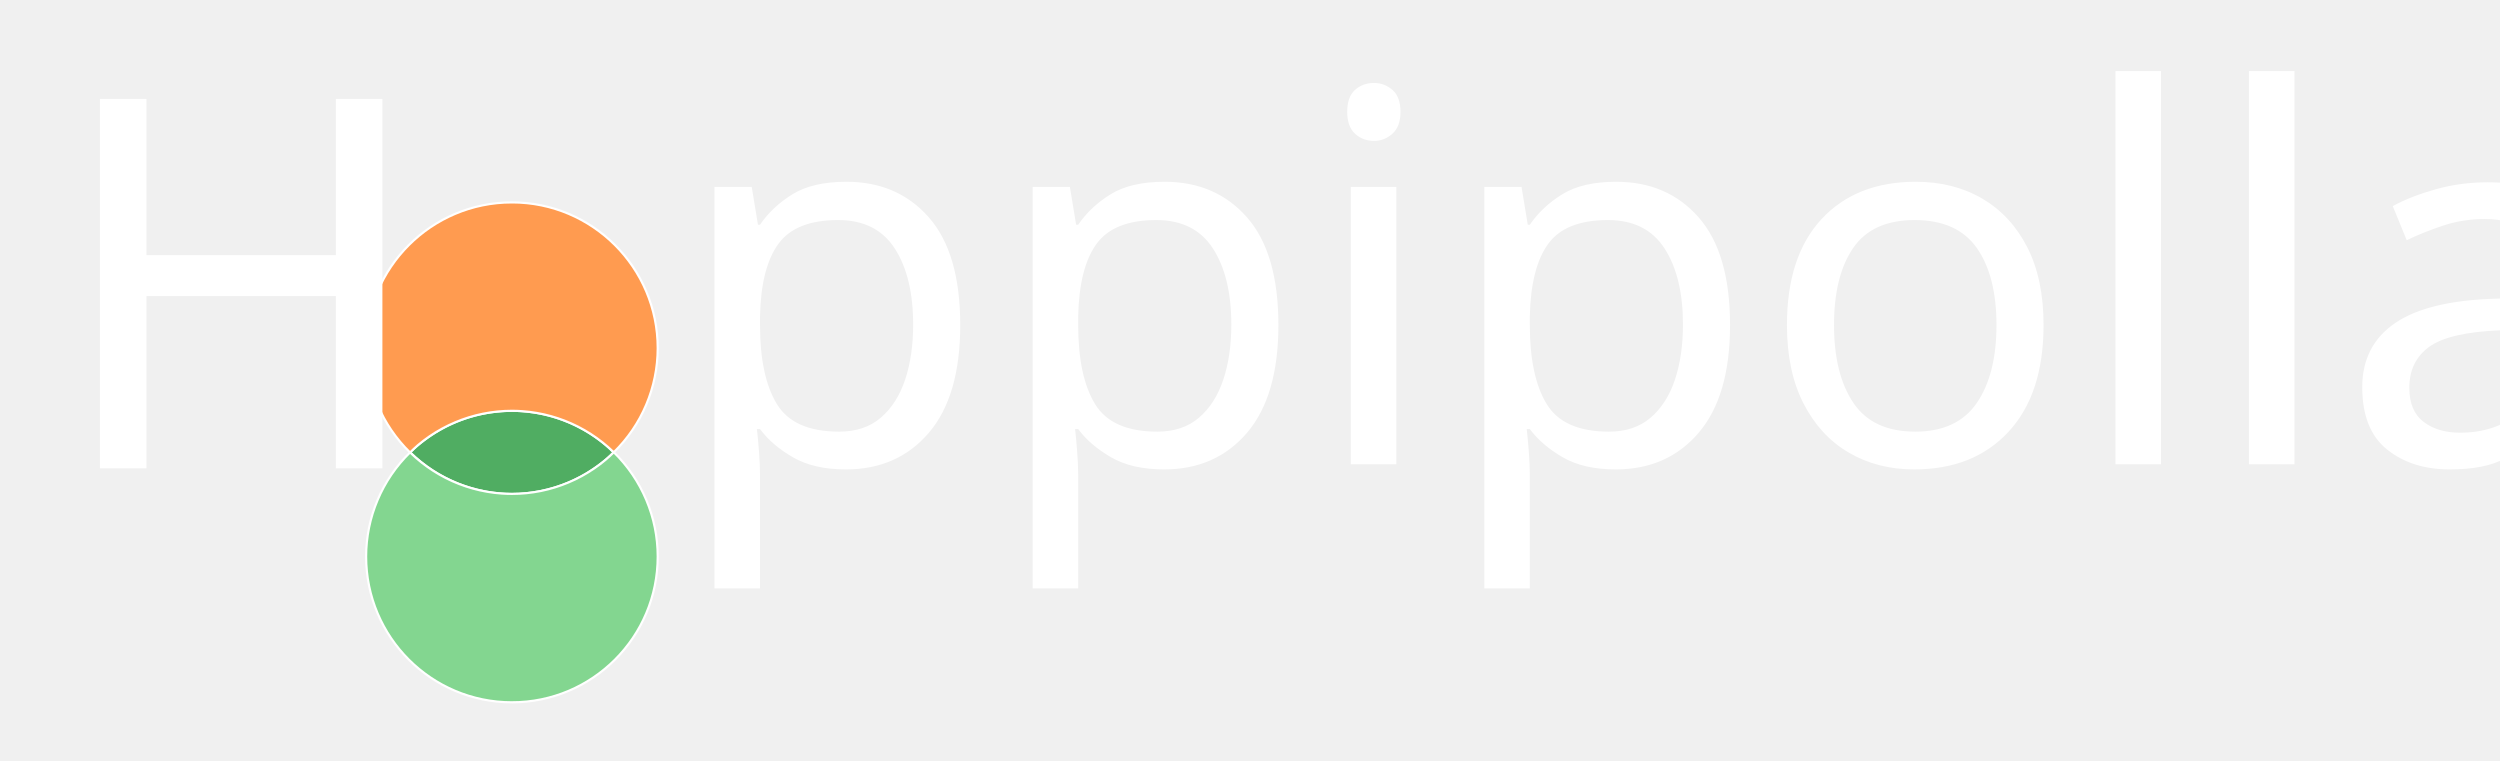
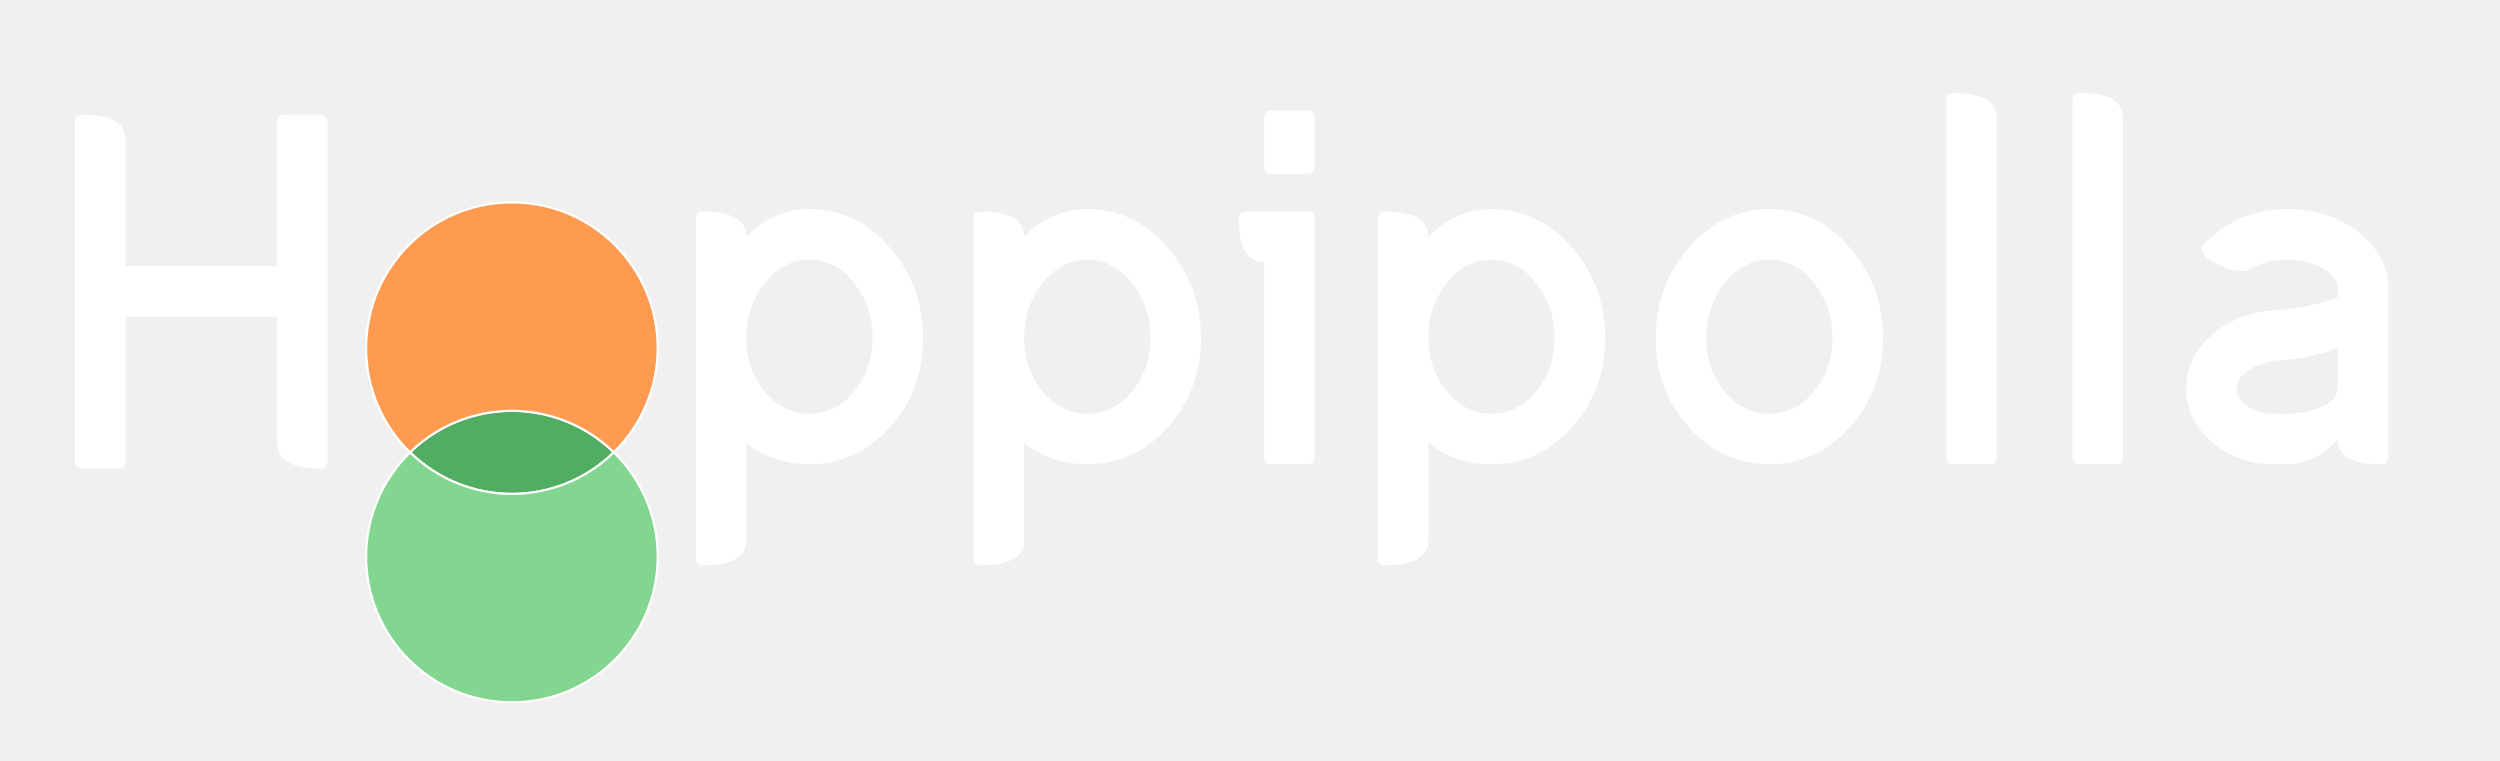
<svg xmlns="http://www.w3.org/2000/svg" width="170.475mm" height="51.89mm" viewBox="0 0 604.044 183.862" id="svg2" version="1.1">
  <defs id="defs4" />
  <g id="layer1" transform="translate(-66.61647,-499.6629)" />
  <g id="layer2" transform="translate(-66.61647,-499.6629)">
    <g id="g4146" style="stroke-width:0.525;stroke-miterlimit:4;stroke-dasharray:none">
      <g transform="matrix(1.280872,0,0,1.280872,-13.21729,-120.7105)" id="g4301" style="stroke-width:0.41;stroke-miterlimit:4;stroke-dasharray:none">
        <path style="fill:#50ad62;fill-opacity:1;fill-rule:evenodd;stroke:#ffffff;stroke-width:0.41;stroke-linecap:butt;stroke-linejoin:miter;stroke-miterlimit:4;stroke-dasharray:none;stroke-opacity:1" d="m 178.104,569.689 a 27.5,27.5 0 0 0 -1.494,-1.395 27.5,27.5 0 0 0 -2.189,-1.662 27.5,27.5 0 0 0 -2.344,-1.438 27.5,27.5 0 0 0 -2.475,-1.195 27.5,27.5 0 0 0 -2.582,-0.943 27.5,27.5 0 0 0 -2.664,-0.68 27.5,27.5 0 0 0 -2.717,-0.41 27.5,27.5 0 0 0 -2.746,-0.139 27.5,27.5 0 0 0 -1.945,0.07 27.5,27.5 0 0 0 -2.729,0.33 27.5,27.5 0 0 0 -2.682,0.602 27.5,27.5 0 0 0 -2.609,0.867 27.5,27.5 0 0 0 -2.51,1.123 27.5,27.5 0 0 0 -2.383,1.367 27.5,27.5 0 0 0 -2.236,1.6 27.5,27.5 0 0 0 -2.066,1.814 27.5,27.5 0 0 0 -0.051,0.055 27.5,27.5 0 0 0 19.211,7.859 27.5,27.5 0 0 0 19.211,-7.826 z" id="path4181" />
        <path style="fill:#ff9b50;fill-opacity:1;fill-rule:evenodd;stroke:#ffffff;stroke-width:0.41;stroke-linecap:butt;stroke-linejoin:miter;stroke-miterlimit:4;stroke-dasharray:none;stroke-opacity:1" d="m 158.893,522.516 a 27.5,27.5 0 0 1 27.5,27.5 27.5,27.5 0 0 1 -8.289,19.641 27.5,27.5 0 0 0 -0.051,-0.055 27.5,27.5 0 0 0 -2.066,-1.814 27.5,27.5 0 0 0 -2.236,-1.6 27.5,27.5 0 0 0 -2.383,-1.367 27.5,27.5 0 0 0 -2.51,-1.123 27.5,27.5 0 0 0 -2.609,-0.867 27.5,27.5 0 0 0 -2.682,-0.602 27.5,27.5 0 0 0 -2.729,-0.33 27.5,27.5 0 0 0 -1.945,-0.07 27.5,27.5 0 0 0 -2.746,0.139 27.5,27.5 0 0 0 -2.717,0.41 27.5,27.5 0 0 0 -2.664,0.68 27.5,27.5 0 0 0 -2.582,0.943 27.5,27.5 0 0 0 -2.475,1.195 27.5,27.5 0 0 0 -2.344,1.438 27.5,27.5 0 0 0 -2.189,1.662 27.5,27.5 0 0 0 -1.494,1.395 27.5,27.5 0 0 1 -8.289,-19.674 27.5,27.5 0 0 1 27.5,-27.5 z" id="path3343" />
        <path id="path4243" d="m 158.893,616.818 a 27.5,27.5 0 0 1 -27.5,-27.5 27.5,27.5 0 0 1 8.289,-19.641 27.5,27.5 0 0 0 0.051,0.055 27.5,27.5 0 0 0 2.066,1.814 27.5,27.5 0 0 0 2.236,1.6 27.5,27.5 0 0 0 2.383,1.367 27.5,27.5 0 0 0 2.51,1.123 27.5,27.5 0 0 0 2.609,0.867 27.5,27.5 0 0 0 2.682,0.602 27.5,27.5 0 0 0 2.729,0.33 27.5,27.5 0 0 0 1.945,0.07 27.5,27.5 0 0 0 2.746,-0.139 27.5,27.5 0 0 0 2.717,-0.41 27.5,27.5 0 0 0 2.664,-0.68 27.5,27.5 0 0 0 2.582,-0.943 27.5,27.5 0 0 0 2.475,-1.195 27.5,27.5 0 0 0 2.344,-1.438 27.5,27.5 0 0 0 2.189,-1.662 27.5,27.5 0 0 0 1.494,-1.395 27.5,27.5 0 0 1 8.289,19.674 27.5,27.5 0 0 1 -27.5,27.5 z" style="fill:#83d690;fill-opacity:1;fill-rule:evenodd;stroke:#ffffff;stroke-width:0.41;stroke-linecap:butt;stroke-linejoin:miter;stroke-miterlimit:4;stroke-dasharray:none;stroke-opacity:1" />
      </g>
    </g>
-     <text xml:space="preserve" style="font-style:normal;font-weight:normal;font-size:40px;line-height:125%;font-family:sans-serif;letter-spacing:0px;word-spacing:0px;fill:#ffffff;fill-opacity:1;stroke:none;stroke-width:1px;stroke-linecap:butt;stroke-linejoin:miter;stroke-opacity:1;" x="228.624" y="611.833" id="text3343">
-       <tspan id="tspan3345" x="228.624" y="611.833" style="font-style:normal;font-variant:normal;font-weight:normal;font-stretch:normal;font-size:125px;line-height:125%;font-family:Drakalligro;-inkscape-font-specification:'Drakalligro, Normal';text-align:start;writing-mode:lr-tb;text-anchor:start;fill:#ffffff;">ppipolla</tspan>
-     </text>
+     <g style="font-style:normal;font-weight:normal;font-size:40px;line-height:125%;font-family:sans-serif;letter-spacing:0px;word-spacing:0px;fill:#ffffff;fill-opacity:1;stroke:none;stroke-width:1px;stroke-linecap:butt;stroke-linejoin:miter;stroke-opacity:1" id="text3343">
+       <path d="m 262.193,562.394 q -6.348,0 -10.803,5.676 -4.456,5.676 -4.456,13.245 0,7.568 4.456,12.939 4.456,5.371 10.803,5.371 6.348,0 10.803,-5.371 4.456,-5.371 4.456,-12.939 0,-7.568 -4.456,-13.245 -4.456,-5.676 -10.803,-5.676 z m -15.259,44.373 0,23.376 q 0,6.104 -10.376,6.104 -1.831,0 -1.831,-1.831 l 0,-81.787 q 0,-1.831 1.831,-1.831 10.376,0 10.376,6.042 6.653,-6.653 15.259,-6.653 11.353,0 19.409,9.277 8.057,9.216 8.057,21.851 0,12.634 -8.057,21.606 -8.057,8.911 -19.409,8.911 -8.545,0 -15.259,-5.066 z" style="font-style:normal;font-variant:normal;font-weight:normal;font-stretch:normal;font-size:125px;line-height:125%;font-family:Drakalligro;-inkscape-font-specification:'Drakalligro, Normal';text-align:start;writing-mode:lr-tb;text-anchor:start;fill:#ffffff" id="path3352" />
+       <path d="m 329.332,562.394 q -6.348,0 -10.803,5.676 -4.456,5.676 -4.456,13.245 0,7.568 4.456,12.939 4.456,5.371 10.803,5.371 6.348,0 10.803,-5.371 4.456,-5.371 4.456,-12.939 0,-7.568 -4.456,-13.245 -4.456,-5.676 -10.803,-5.676 z m -15.259,44.373 0,23.376 q 0,6.104 -10.376,6.104 -1.831,0 -1.831,-1.831 l 0,-81.787 q 0,-1.831 1.831,-1.831 10.376,0 10.376,6.042 6.653,-6.653 15.259,-6.653 11.353,0 19.409,9.277 8.057,9.216 8.057,21.851 0,12.634 -8.057,21.606 -8.057,8.911 -19.409,8.911 -8.545,0 -15.259,-5.066 z" style="font-style:normal;font-variant:normal;font-weight:normal;font-stretch:normal;font-size:125px;line-height:125%;font-family:Drakalligro;-inkscape-font-specification:'Drakalligro, Normal';text-align:start;writing-mode:lr-tb;text-anchor:start;fill:#ffffff" id="path3354" />
+       <path d="m 382.432,526.384 q 1.831,0 1.831,1.831 l 0,11.597 q 0,1.831 -1.831,1.831 l -8.545,0 q -1.831,0 -1.831,-1.831 l 0,-11.597 q 0,-1.831 1.831,-1.831 l 8.545,0 z m 0,24.414 q 1.831,0 1.831,1.831 l 0,57.373 q 0,1.831 -1.831,1.831 l -8.545,0 q -1.831,0 -1.831,-1.831 l 0,-46.997 q -6.104,0 -6.104,-10.376 0,-1.831 1.831,-1.831 l 14.648,0 z" style="font-style:normal;font-variant:normal;font-weight:normal;font-stretch:normal;font-size:125px;line-height:125%;font-family:Drakalligro;-inkscape-font-specification:'Drakalligro, Normal';text-align:start;writing-mode:lr-tb;text-anchor:start;fill:#ffffff" id="path3356" />
+       <path d="m 426.988,562.394 q -6.348,0 -10.803,5.676 -4.456,5.676 -4.456,13.245 0,7.568 4.456,12.939 4.456,5.371 10.803,5.371 6.348,0 10.803,-5.371 4.456,-5.371 4.456,-12.939 0,-7.568 -4.456,-13.245 -4.456,-5.676 -10.803,-5.676 z m -15.259,44.373 0,23.376 q 0,6.104 -10.376,6.104 -1.831,0 -1.831,-1.831 l 0,-81.787 q 0,-1.831 1.831,-1.831 10.376,0 10.376,6.042 6.653,-6.653 15.259,-6.653 11.353,0 19.409,9.277 8.057,9.216 8.057,21.851 0,12.634 -8.057,21.606 -8.057,8.911 -19.409,8.911 -8.545,0 -15.259,-5.066 z" style="font-style:normal;font-variant:normal;font-weight:normal;font-stretch:normal;font-size:125px;line-height:125%;font-family:Drakalligro;-inkscape-font-specification:'Drakalligro, Normal';text-align:start;writing-mode:lr-tb;text-anchor:start;fill:#ffffff" id="path3358" />
+       <path d="m 494.127,550.187 q 11.353,0 19.409,9.277 8.057,9.216 8.057,21.851 0,12.634 -8.057,21.606 -8.057,8.911 -19.409,8.911 -11.353,0 -19.409,-8.911 -8.057,-8.972 -8.057,-21.606 0,-12.634 8.057,-21.851 8.057,-9.277 19.409,-9.277 z m 0,12.207 q -6.348,0 -10.803,5.676 -4.456,5.676 -4.456,13.245 0,7.568 4.456,12.939 4.456,5.371 10.803,5.371 6.348,0 10.803,-5.371 4.456,-5.371 4.456,-12.939 0,-7.568 -4.456,-13.245 -4.456,-5.676 -10.803,-5.676 z" style="font-style:normal;font-variant:normal;font-weight:normal;font-stretch:normal;font-size:125px;line-height:125%;font-family:Drakalligro;-inkscape-font-specification:'Drakalligro, Normal';text-align:start;writing-mode:lr-tb;text-anchor:start;fill:#ffffff" id="path3360" />
+       <path d="m 549.058,610.002 q 0,1.831 -1.831,1.831 l -8.545,0 q -1.831,0 -1.831,-1.831 l 0,-86.06 q 0,-1.831 1.831,-1.831 10.376,0 10.376,6.104 l 0,81.787 z" style="font-style:normal;font-variant:normal;font-weight:normal;font-stretch:normal;font-size:125px;line-height:125%;font-family:Drakalligro;-inkscape-font-specification:'Drakalligro, Normal';text-align:start;writing-mode:lr-tb;text-anchor:start;fill:#ffffff" id="path3362" />
+       <path d="m 579.576,610.002 q 0,1.831 -1.831,1.831 l -8.545,0 q -1.831,0 -1.831,-1.831 l 0,-86.06 q 0,-1.831 1.831,-1.831 10.376,0 10.376,6.104 l 0,81.787 z" style="font-style:normal;font-variant:normal;font-weight:normal;font-stretch:normal;font-size:125px;line-height:125%;font-family:Drakalligro;-inkscape-font-specification:'Drakalligro, Normal';text-align:start;writing-mode:lr-tb;text-anchor:start;fill:#ffffff" id="path3364" />
+       <path d="m 631.456,583.757 q -7.629,2.747 -15.259,3.052 -3.784,0.61 -6.47,2.441 -2.686,1.77 -2.686,4.272 0,2.502 2.686,4.333 2.686,1.77 6.47,1.77 l 3.052,0 q 5.066,0 8.667,-1.831 3.479,-1.77 3.54,-4.211 l 0,-9.827 z m 0,-12.207 0,-2.441 q 0,-2.502 -3.601,-4.578 -3.54,-2.136 -8.606,-2.136 -5.066,0 -8.667,2.136 -3.54,2.075 -10.681,-2.563 -1.953,-1.953 -1.16,-2.93 0.854,-1.038 3.235,-2.869 7.141,-5.981 17.273,-5.981 10.132,0 17.273,5.676 7.141,5.676 7.141,13.245 l 0,40.894 q 0,1.831 -1.831,1.831 -10.376,0 -10.376,-6.104 -5.432,6.104 -12.207,6.104 l -3.052,0 q -8.85,0 -15.137,-5.371 -6.226,-5.371 -6.226,-12.939 0,-7.568 6.226,-12.939 6.287,-5.371 15.137,-5.981 7.629,-0.305 15.259,-3.052 z" style="font-style:normal;font-variant:normal;font-weight:normal;font-stretch:normal;font-size:125px;line-height:125%;font-family:Drakalligro;-inkscape-font-specification:'Drakalligro, Normal';text-align:start;writing-mode:lr-tb;text-anchor:start;fill:#ffffff" id="path3366" />
+     </g>
    <flowRoot xml:space="preserve" id="flowRoot3347" style="font-style:normal;font-weight:normal;font-size:125px;line-height:125%;font-family:Drakalligro;letter-spacing:0px;word-spacing:0px;fill:#000000;fill-opacity:1;stroke:none;stroke-width:1px;stroke-linecap:butt;stroke-linejoin:miter;stroke-opacity:1;-inkscape-font-specification:'Drakalligro, Normal';font-stretch:normal;font-variant:normal;text-anchor:start;text-align:start;writing-mode:lr;" transform="translate(66.61647,499.6629)">
      <flowRegion id="flowRegion3349">
        <rect id="rect3351" width="48.083" height="64.347" x="12.728" y="57.29" style="-inkscape-font-specification:'Drakalligro, Normal';font-family:Drakalligro;font-weight:normal;font-style:normal;font-stretch:normal;font-variant:normal;font-size:125px;text-anchor:start;text-align:start;writing-mode:lr;line-height:125%;" />
      </flowRegion>
      <flowPara id="flowPara3353">H</flowPara>
    </flowRoot>
-     <text xml:space="preserve" style="font-style:normal;font-variant:normal;font-weight:normal;font-stretch:normal;font-size:125px;line-height:125%;font-family:Drakalligro;-inkscape-font-specification:'Drakalligro, Normal';text-align:start;letter-spacing:0px;word-spacing:0px;writing-mode:lr-tb;text-anchor:start;fill:#ffffff;fill-opacity:1;stroke:none;stroke-width:1px;stroke-linecap:butt;stroke-linejoin:miter;stroke-opacity:1;" x="78.637" y="612.815" id="text3355">
-       <tspan id="tspan3357" x="78.637" y="612.815">H</tspan>
-     </text>
+     <g style="font-style:normal;font-variant:normal;font-weight:normal;font-stretch:normal;font-size:125px;line-height:125%;font-family:Drakalligro;-inkscape-font-specification:'Drakalligro, Normal';text-align:start;letter-spacing:0px;word-spacing:0px;writing-mode:lr-tb;text-anchor:start;fill:#ffffff;fill-opacity:1;stroke:none;stroke-width:1px;stroke-linecap:butt;stroke-linejoin:miter;stroke-opacity:1" id="text3355">
+       <path d="m 133.569,563.987 0,-34.79 q 0,-1.831 1.831,-1.831 l 8.545,0 q 1.831,0 1.831,1.831 l 0,81.787 q 0,1.831 -1.831,1.831 -10.376,0 -10.376,-6.104 l 0,-30.518 -36.621,0 0,34.79 q 0,1.831 -1.831,1.831 l -8.545,0 q -1.831,0 -1.831,-1.831 l 0,-81.787 q 0,-1.831 1.831,-1.831 10.376,0 10.376,6.104 l 0,30.518 36.621,0 z" style="" id="path3349" />
+     </g>
  </g>
</svg>
